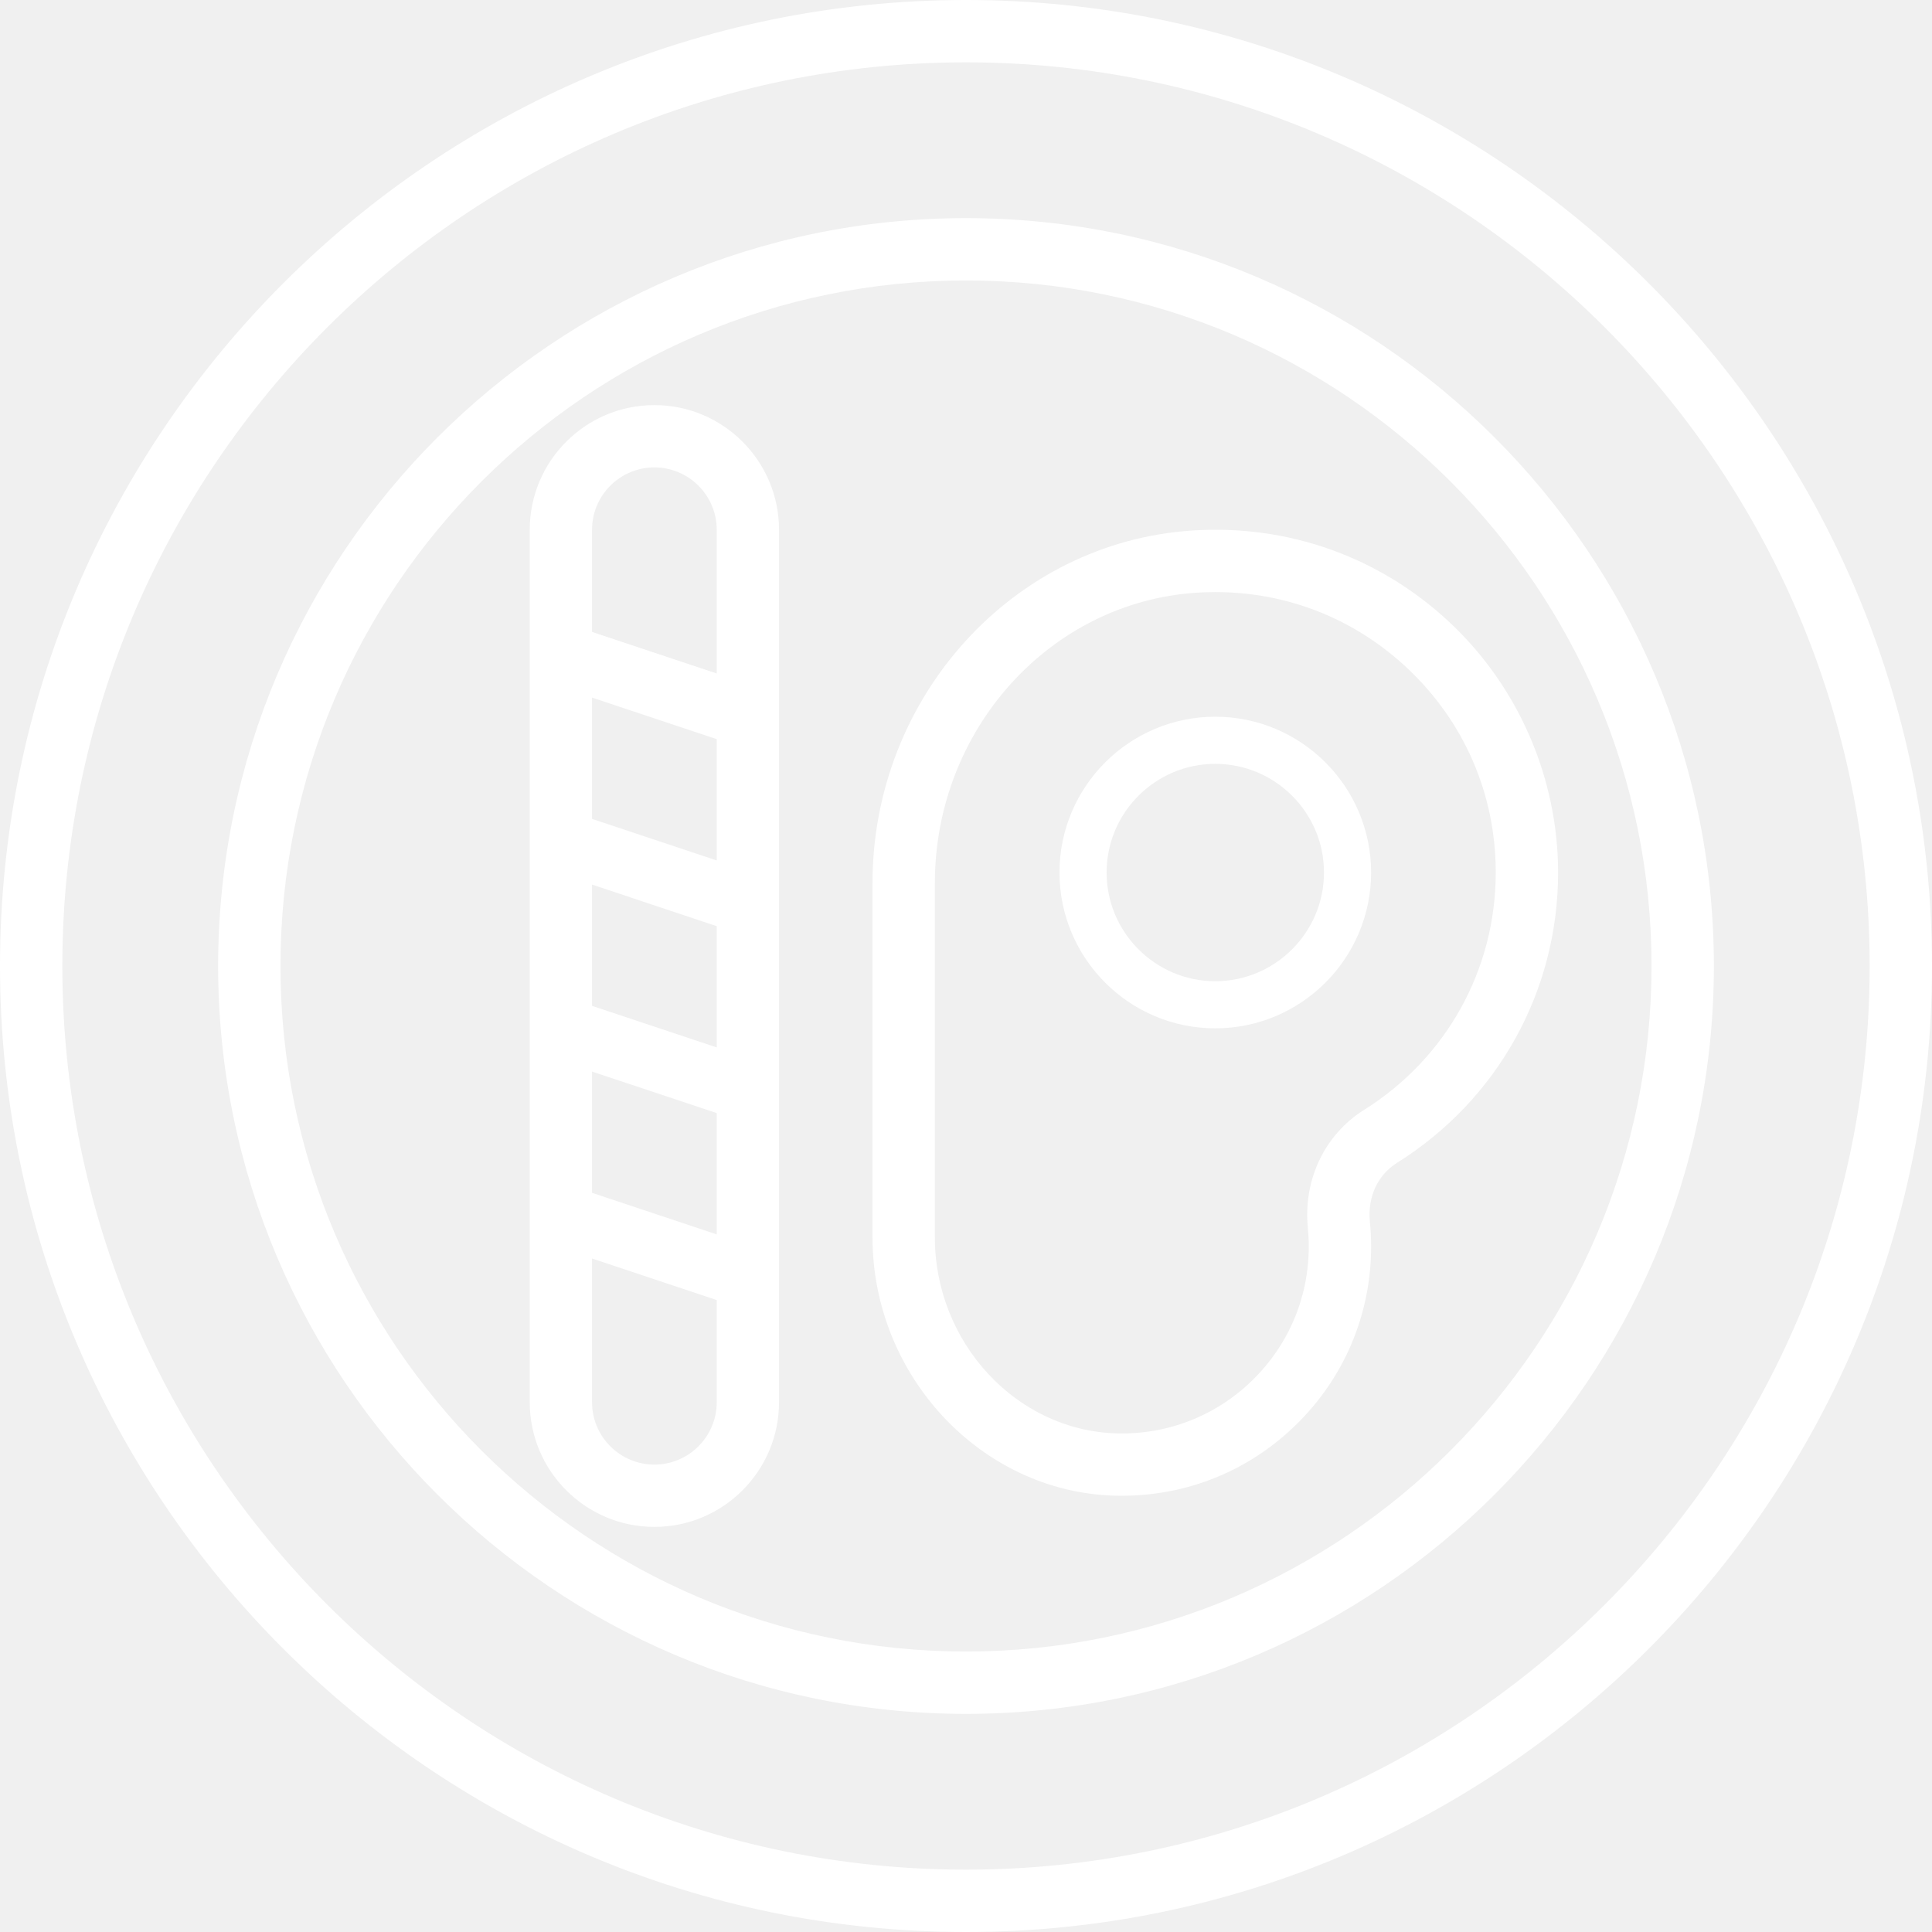
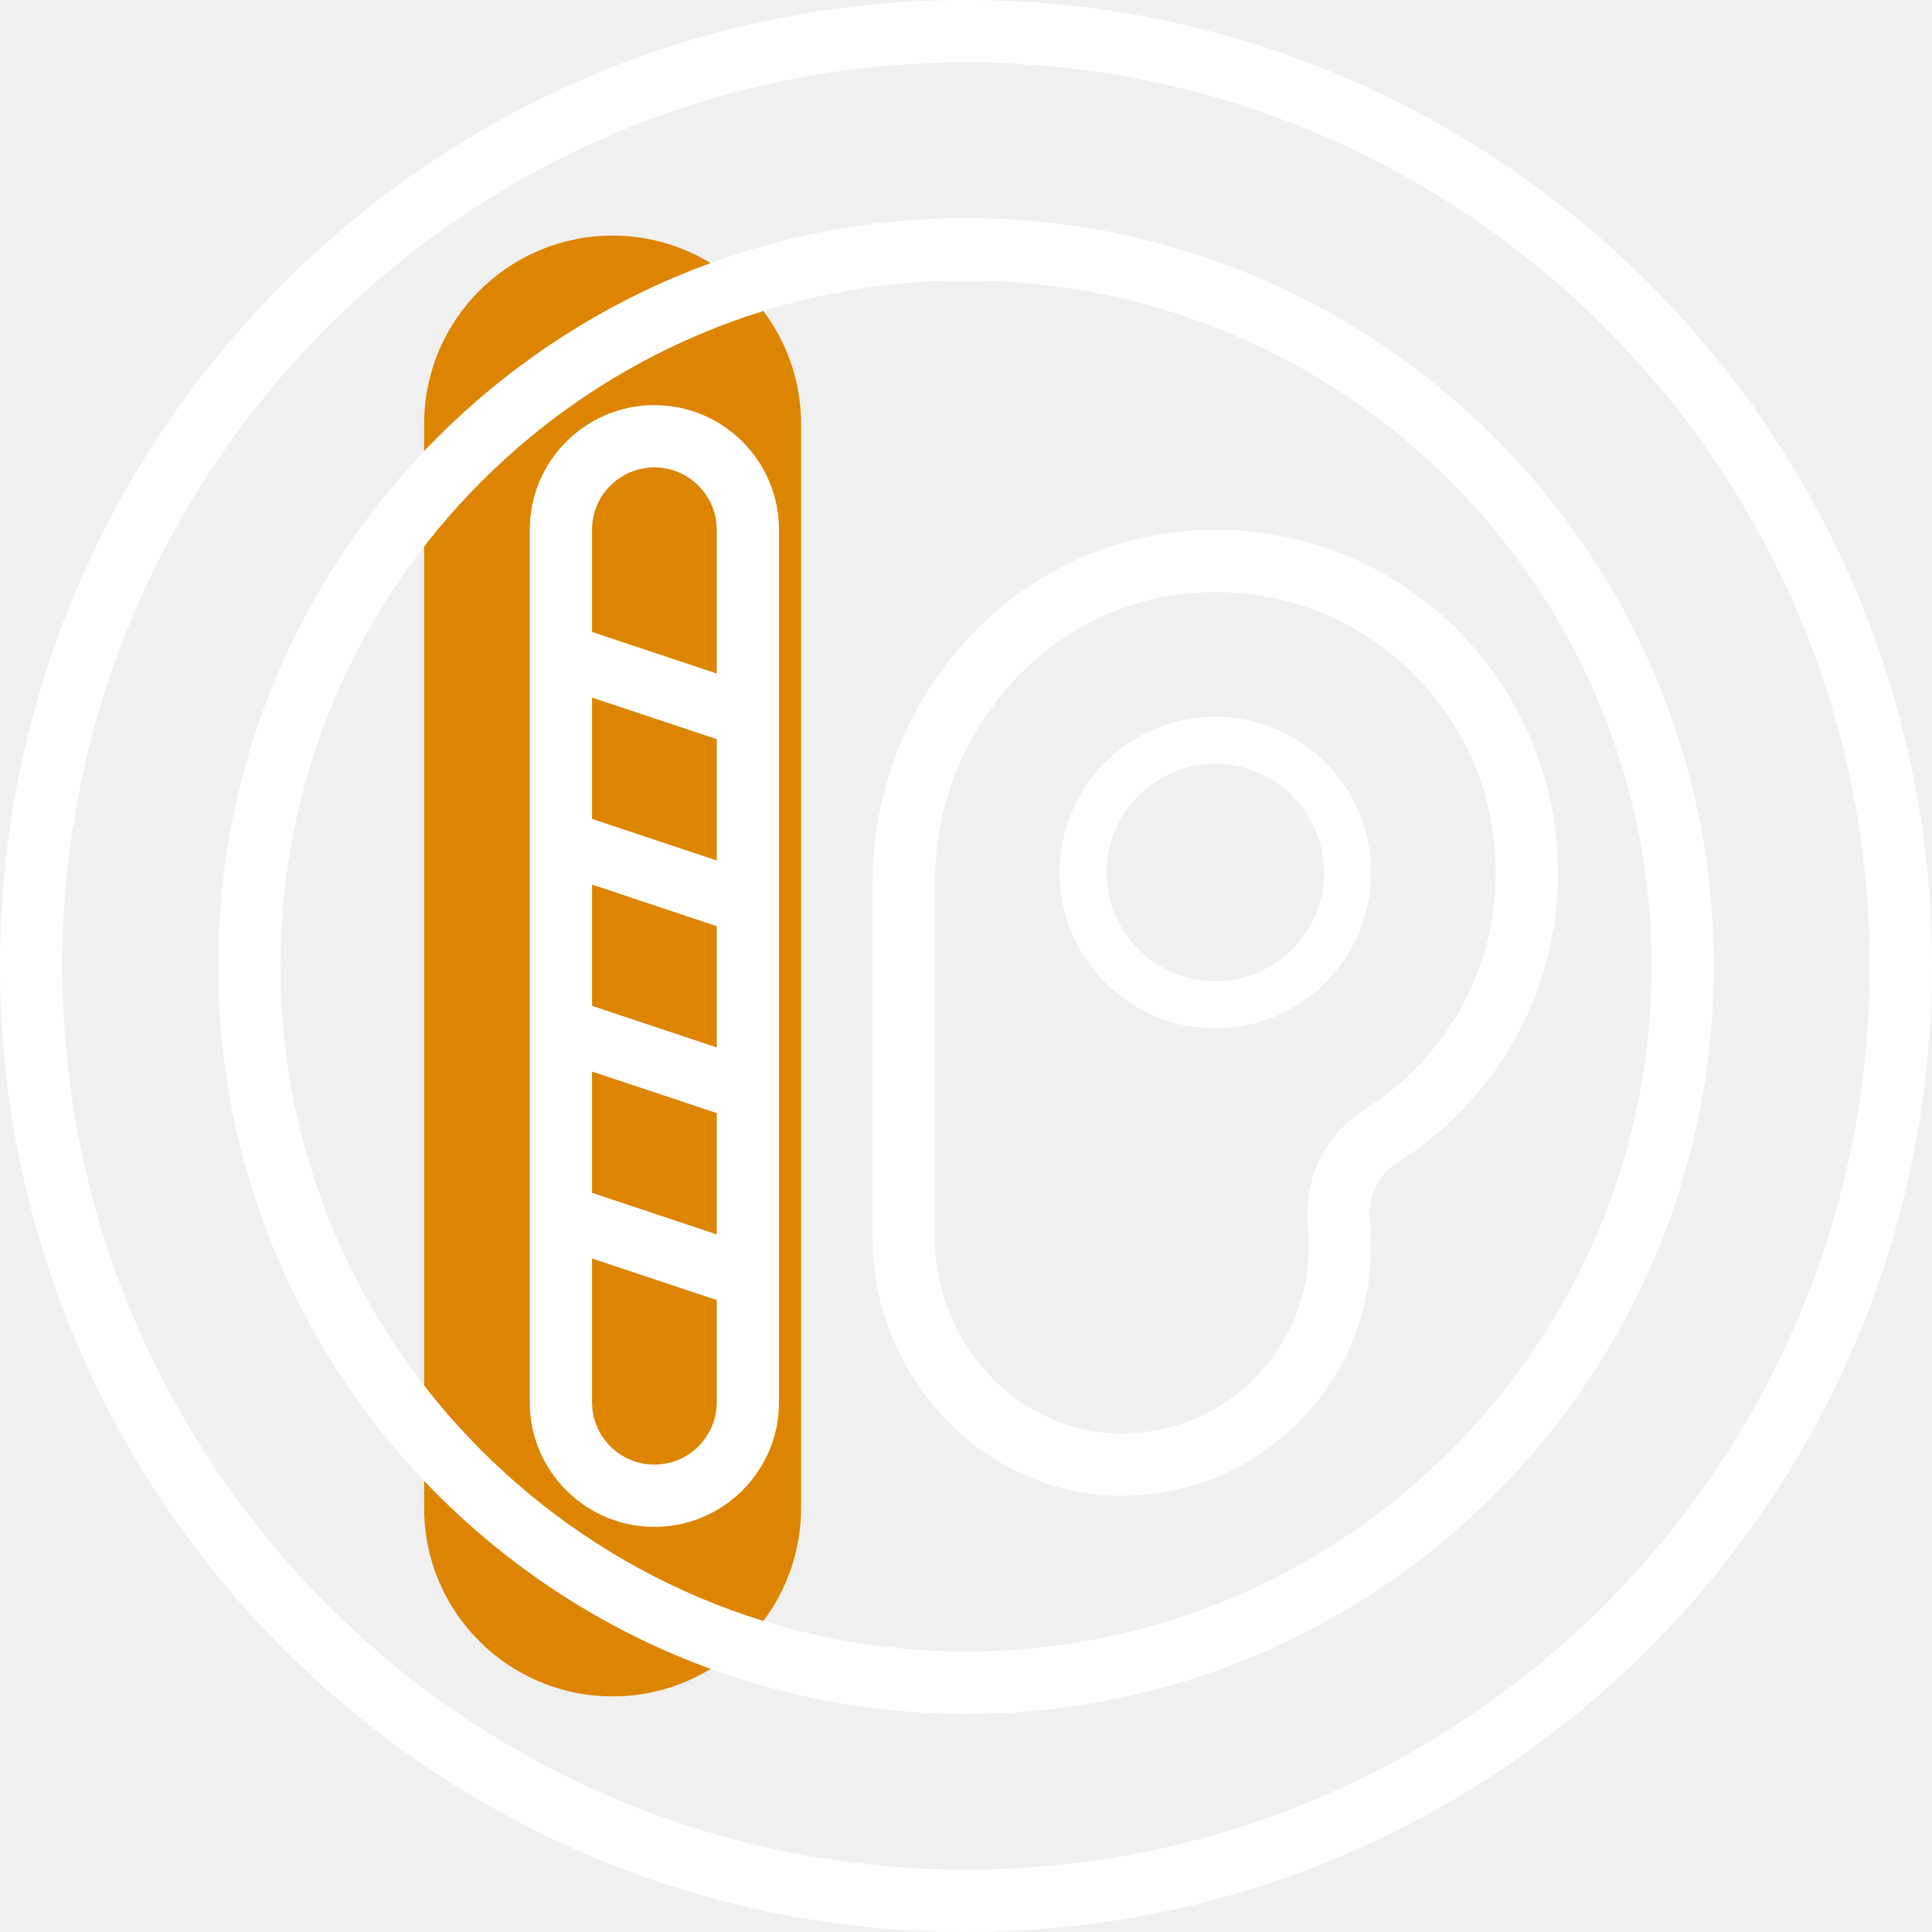
<svg xmlns="http://www.w3.org/2000/svg" width="41" height="41" viewBox="0 0 41 41" fill="none">
+   <rect x="9" y="5" width="8" height="31" rx="4" fill="#DD8500" />
  <path d="M25.79 21.323C24.243 21.323 22.984 20.063 22.984 18.516C22.984 16.969 24.243 15.71 25.79 15.71C27.337 15.71 28.597 16.969 28.597 18.516C28.597 20.063 27.337 21.323 25.79 21.323Z" stroke="white" />
  <path d="M20.5 0C9.197 0 0 9.196 0 20.5C0 31.804 9.197 41 20.5 41C31.803 41 41 31.804 41 20.5C41 9.196 31.803 0 20.5 0ZM20.5 39.677C9.925 39.677 1.323 31.074 1.323 20.5C1.323 9.926 9.925 1.323 20.5 1.323C31.075 1.323 39.677 9.926 39.677 20.5C39.677 31.074 31.075 39.677 20.5 39.677Z" fill="white" />
  <path d="M20.5 4.629C11.749 4.629 4.629 11.749 4.629 20.5C4.629 29.251 11.749 36.371 20.5 36.371C29.251 36.371 36.371 29.251 36.371 20.5C36.371 11.749 29.251 4.629 20.5 4.629ZM20.5 35.048C12.478 35.048 5.952 28.522 5.952 20.5C5.952 12.478 12.478 5.952 20.5 5.952C28.522 5.952 35.048 12.478 35.048 20.5C35.048 28.522 28.522 35.048 20.5 35.048Z" fill="white" />
  <path d="M13.887 8.597C12.428 8.597 11.242 9.783 11.242 11.242V29.758C11.242 31.217 12.428 32.403 13.887 32.403C15.346 32.403 16.532 31.217 16.532 29.758V11.242C16.532 9.783 15.346 8.597 13.887 8.597ZM12.564 22.74L15.21 23.621V26.196L12.564 25.314V22.74ZM12.564 21.346V18.772L15.21 19.654V22.228L12.564 21.346ZM12.564 17.379V14.804L15.21 15.686V18.26L12.564 17.379ZM13.887 9.919C14.616 9.919 15.21 10.512 15.21 11.242V14.293L12.564 13.411V11.242C12.564 10.512 13.158 9.919 13.887 9.919ZM13.887 31.081C13.158 31.081 12.564 30.488 12.564 29.758V26.707L15.21 27.589V29.758C15.21 30.488 14.616 31.081 13.887 31.081Z" fill="white" />
  <path d="M30.764 13.208C29.281 11.819 27.338 11.126 25.307 11.258C21.499 11.505 18.516 14.792 18.516 18.743V26.257C18.516 29.195 20.817 31.655 23.644 31.74C23.699 31.741 23.753 31.742 23.808 31.742C25.192 31.742 26.494 31.216 27.49 30.249C28.526 29.244 29.097 27.895 29.097 26.452C29.097 26.275 29.088 26.102 29.071 25.929C29.018 25.404 29.235 24.935 29.65 24.675C31.788 23.334 33.065 21.032 33.065 18.516C33.064 16.513 32.226 14.578 30.764 13.208ZM28.948 23.553C28.11 24.079 27.653 25.039 27.755 26.06C27.767 26.189 27.774 26.319 27.774 26.452C27.774 27.534 27.346 28.545 26.569 29.3C25.793 30.054 24.762 30.452 23.684 30.418C21.563 30.354 19.839 28.488 19.839 26.258V18.743C19.839 15.488 22.278 12.78 25.393 12.578C25.527 12.569 25.661 12.565 25.794 12.565C27.313 12.565 28.744 13.128 29.859 14.174C31.073 15.311 31.742 16.853 31.742 18.516C31.742 20.573 30.697 22.457 28.948 23.553Z" fill="white" />
</svg>
